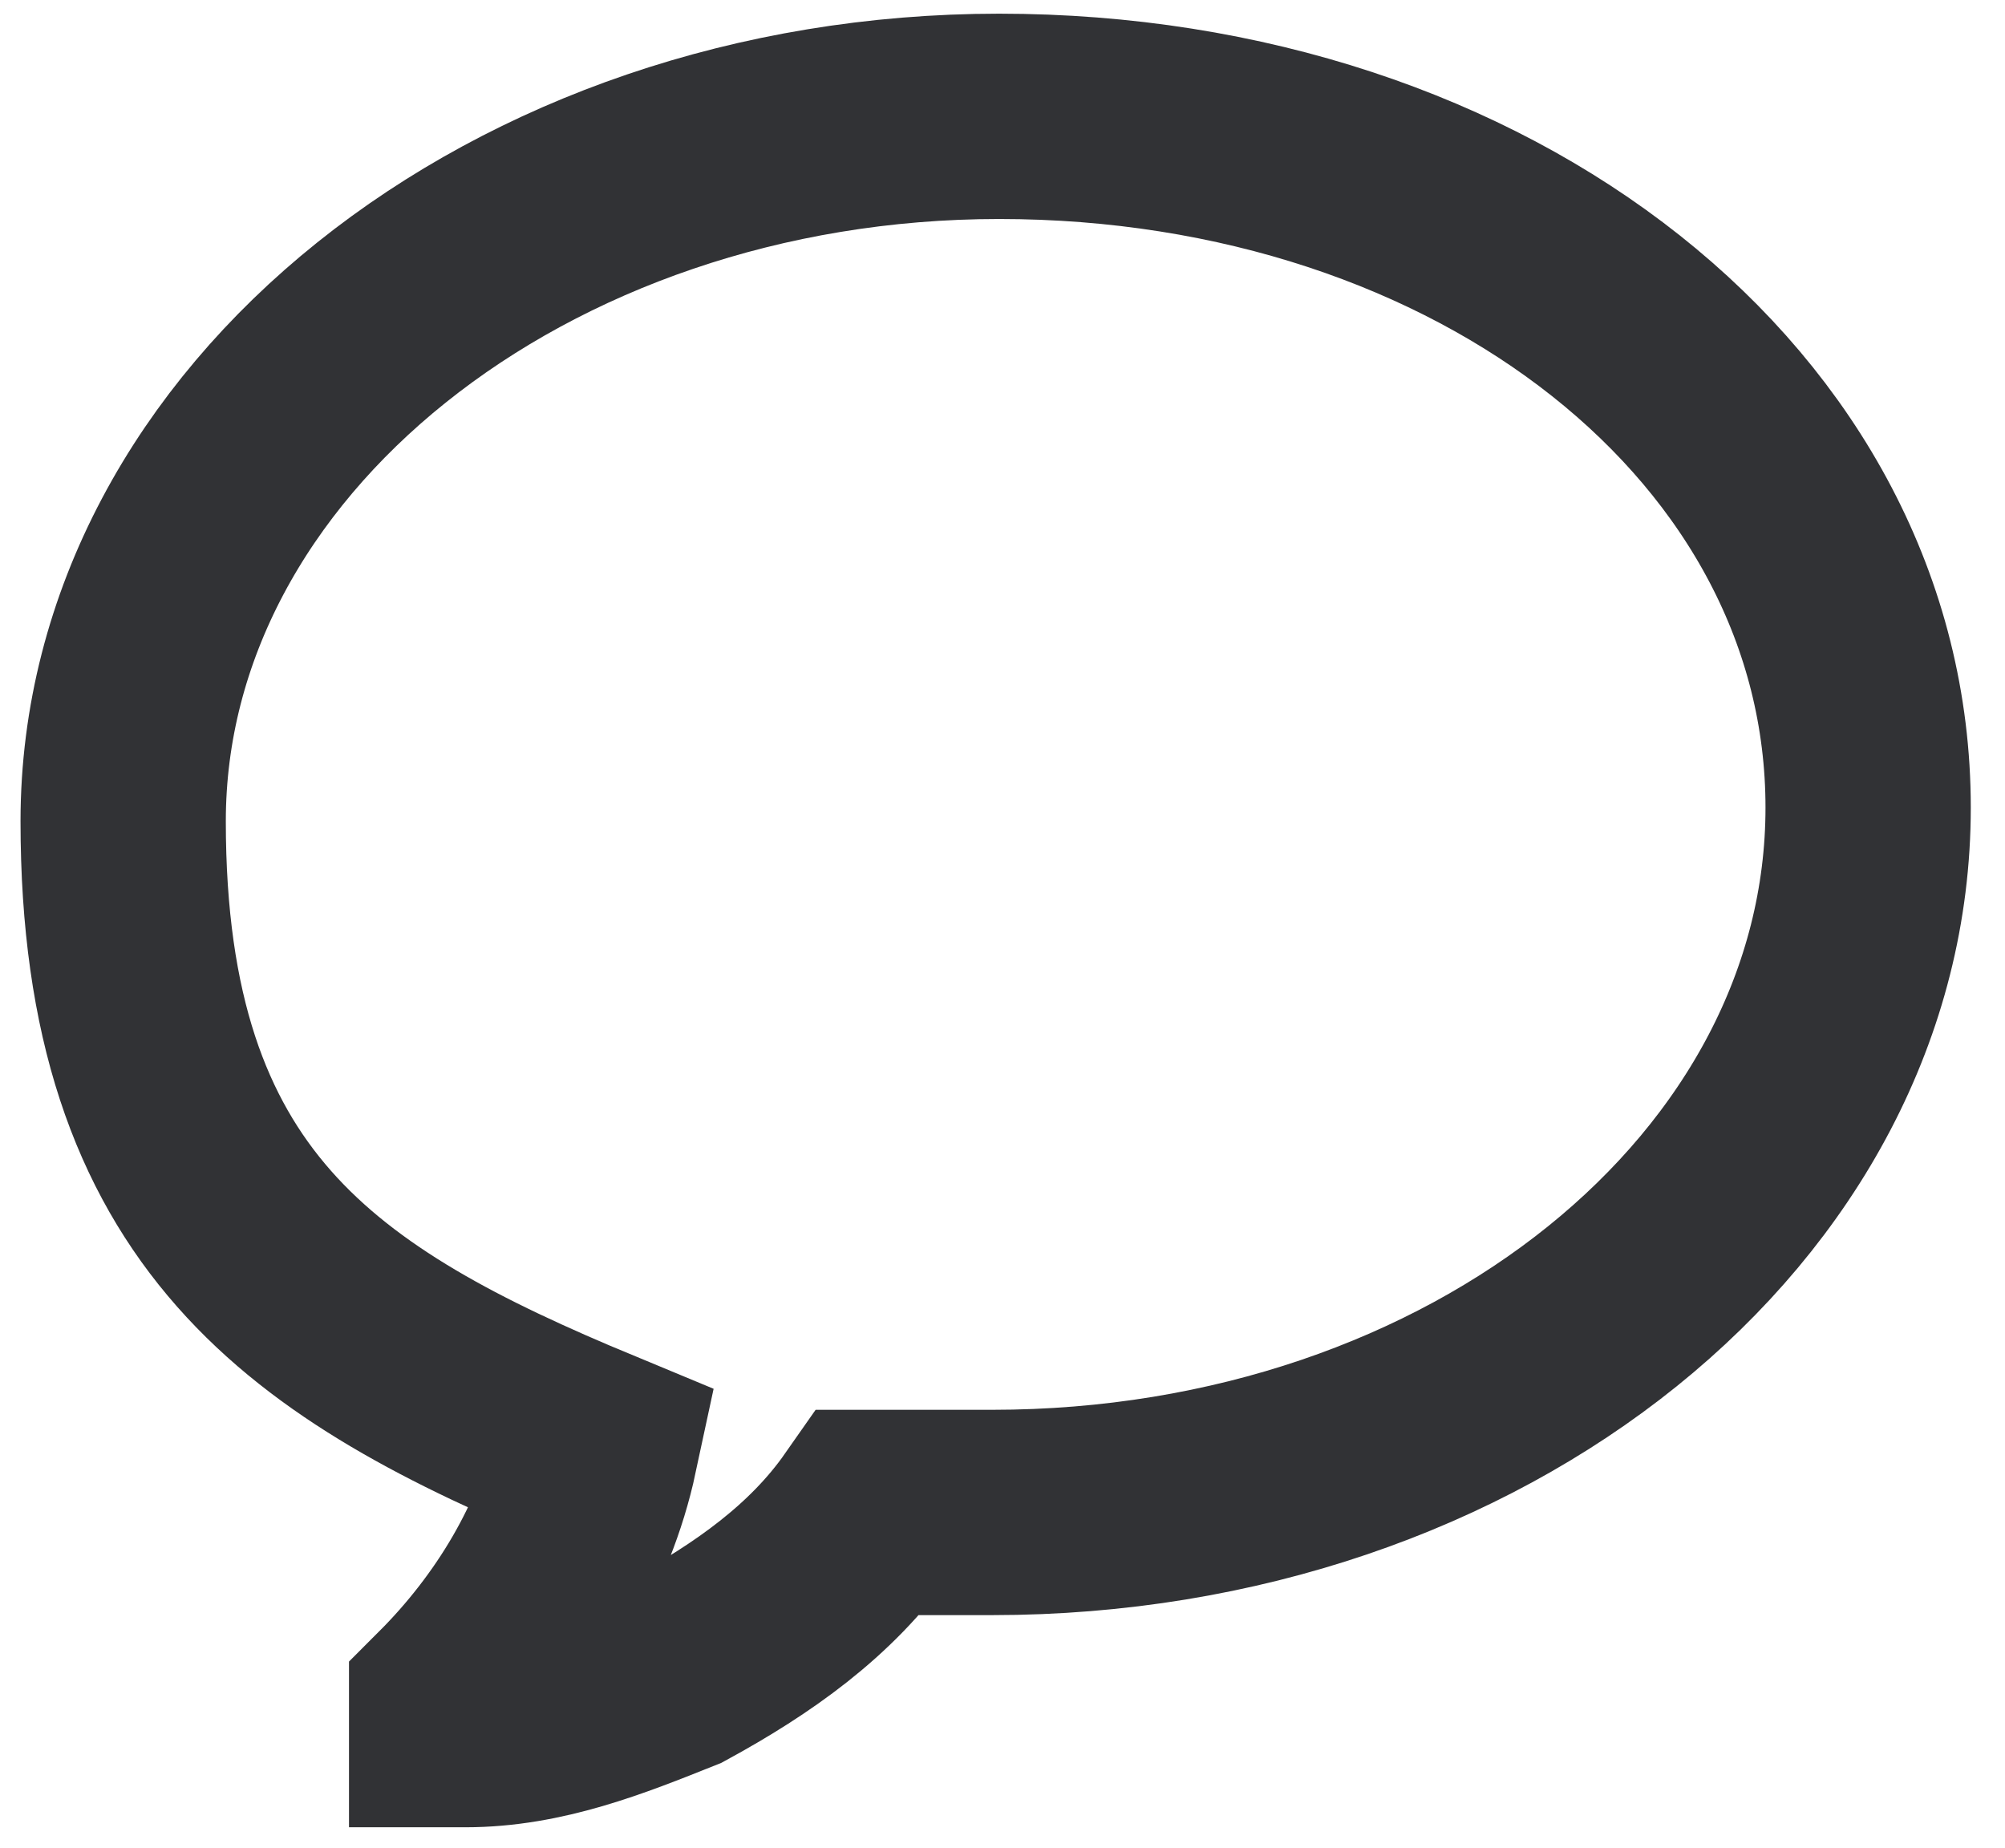
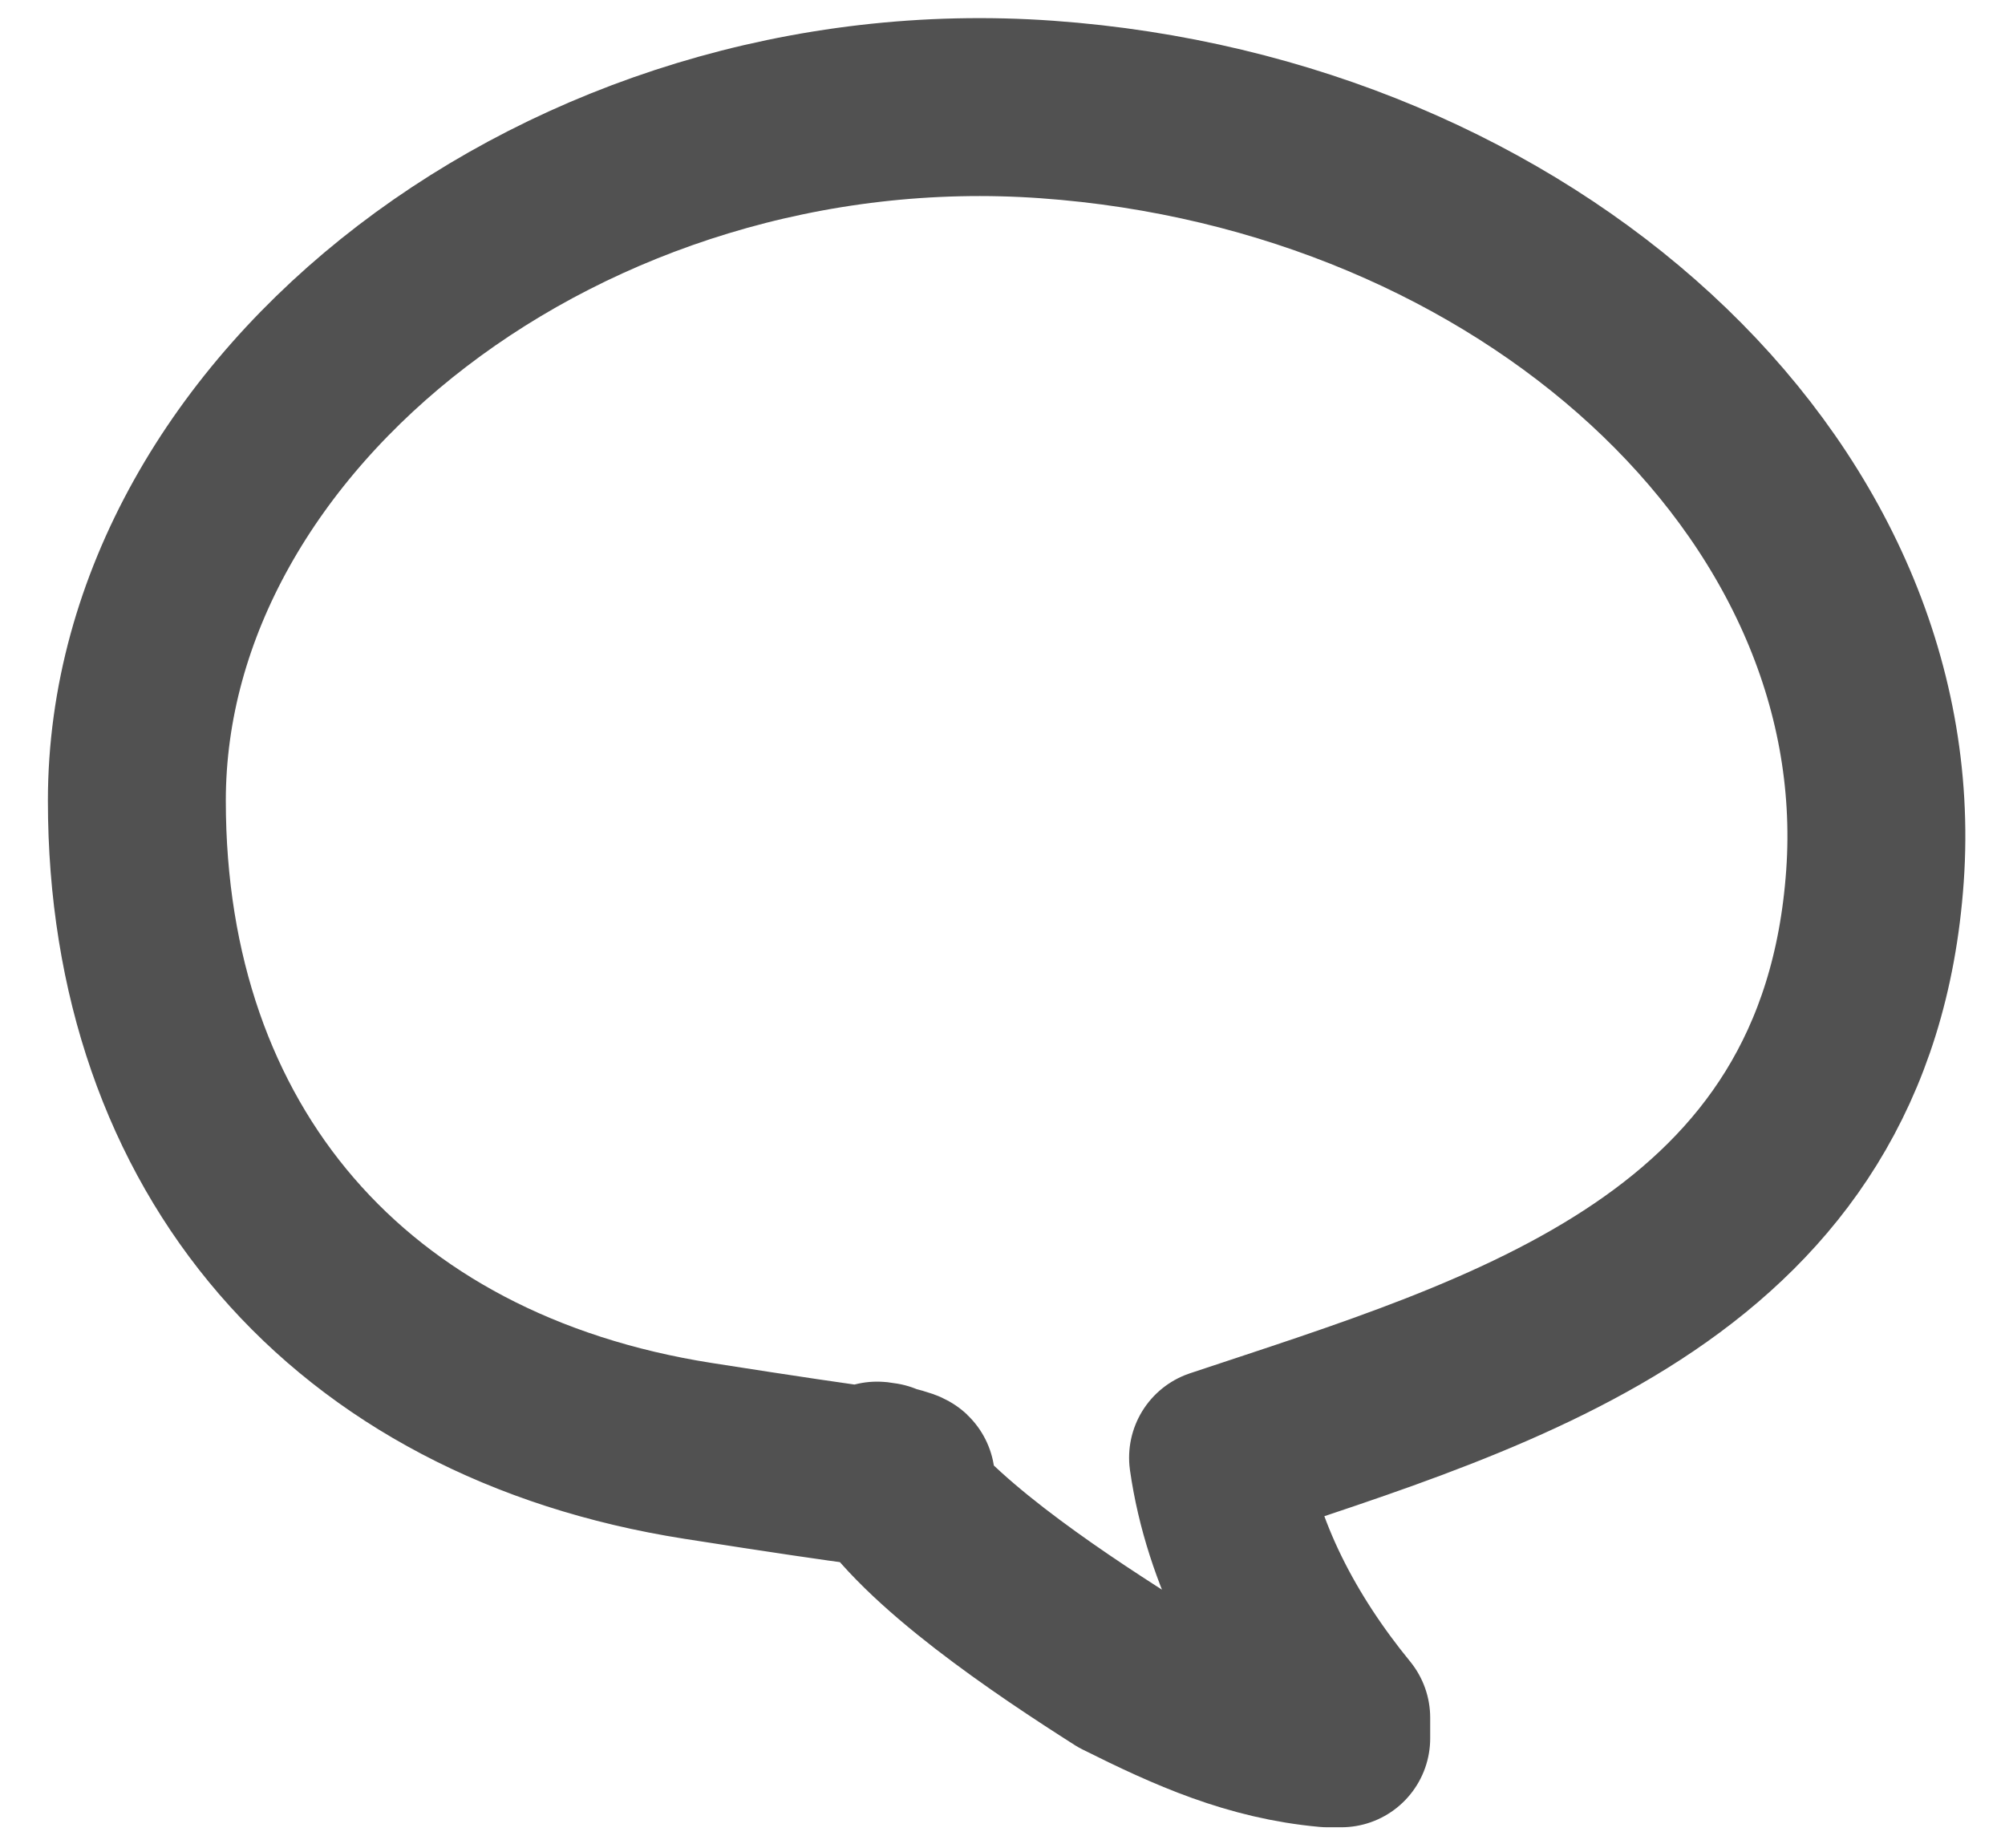
- <svg xmlns="http://www.w3.org/2000/svg" id="_레이어_1" data-name="레이어_1" version="1.1" viewBox="0 0 29.3 27">
+ <svg xmlns="http://www.w3.org/2000/svg" id="_레이어_1" version="1.1" viewBox="0 0 29.3 27">
  <defs>
    <style>
      .st0 {
        fill: none;
-         stroke: #313235;
-         stroke-miterlimit: 10;
-         stroke-width: 3px;
+         stroke: #515151;
+         stroke-linecap: round;
+         stroke-linejoin: round;
+         stroke-width: 2.6px;
      }
    </style>
  </defs>
-   <path id="Icon_ionic-ios-text" class="st0" d="M14.6,1.7C7.6,1.7,1.8,6.3,1.8,12s2.8,7.5,6.9,9.2c-.3,1.4-1.1,2.7-2.1,3.7,0,.1,0,.3,0,.3,0,0,.1,0,.2,0,1.1,0,2.1-.4,3.1-.8,1.1-.6,2.1-1.3,2.8-2.3.6,0,1.2,0,1.8,0,7.1,0,12.8-4.6,12.8-10.3S21.7,1.7,14.6,1.7Z" />
+   <path id="Icon_ionic-ios-text" class="st0" d="M2,11.7c0,5.1,3.1,8.7,8.2,9.5s2.1.2,2.7.3c.6,1,2.4,2.2,3.5,2.9,1,.5,1.9.9,3,1h.2s0-.2,0-.3c-.9-1.1-1.6-2.4-1.8-3.8,4.2-1.4,9.2-2.8,9.6-8.5S22.3,2.1,15.3,1.6C8.3,1.1,2,6,2,11.7Z" />
</svg>
